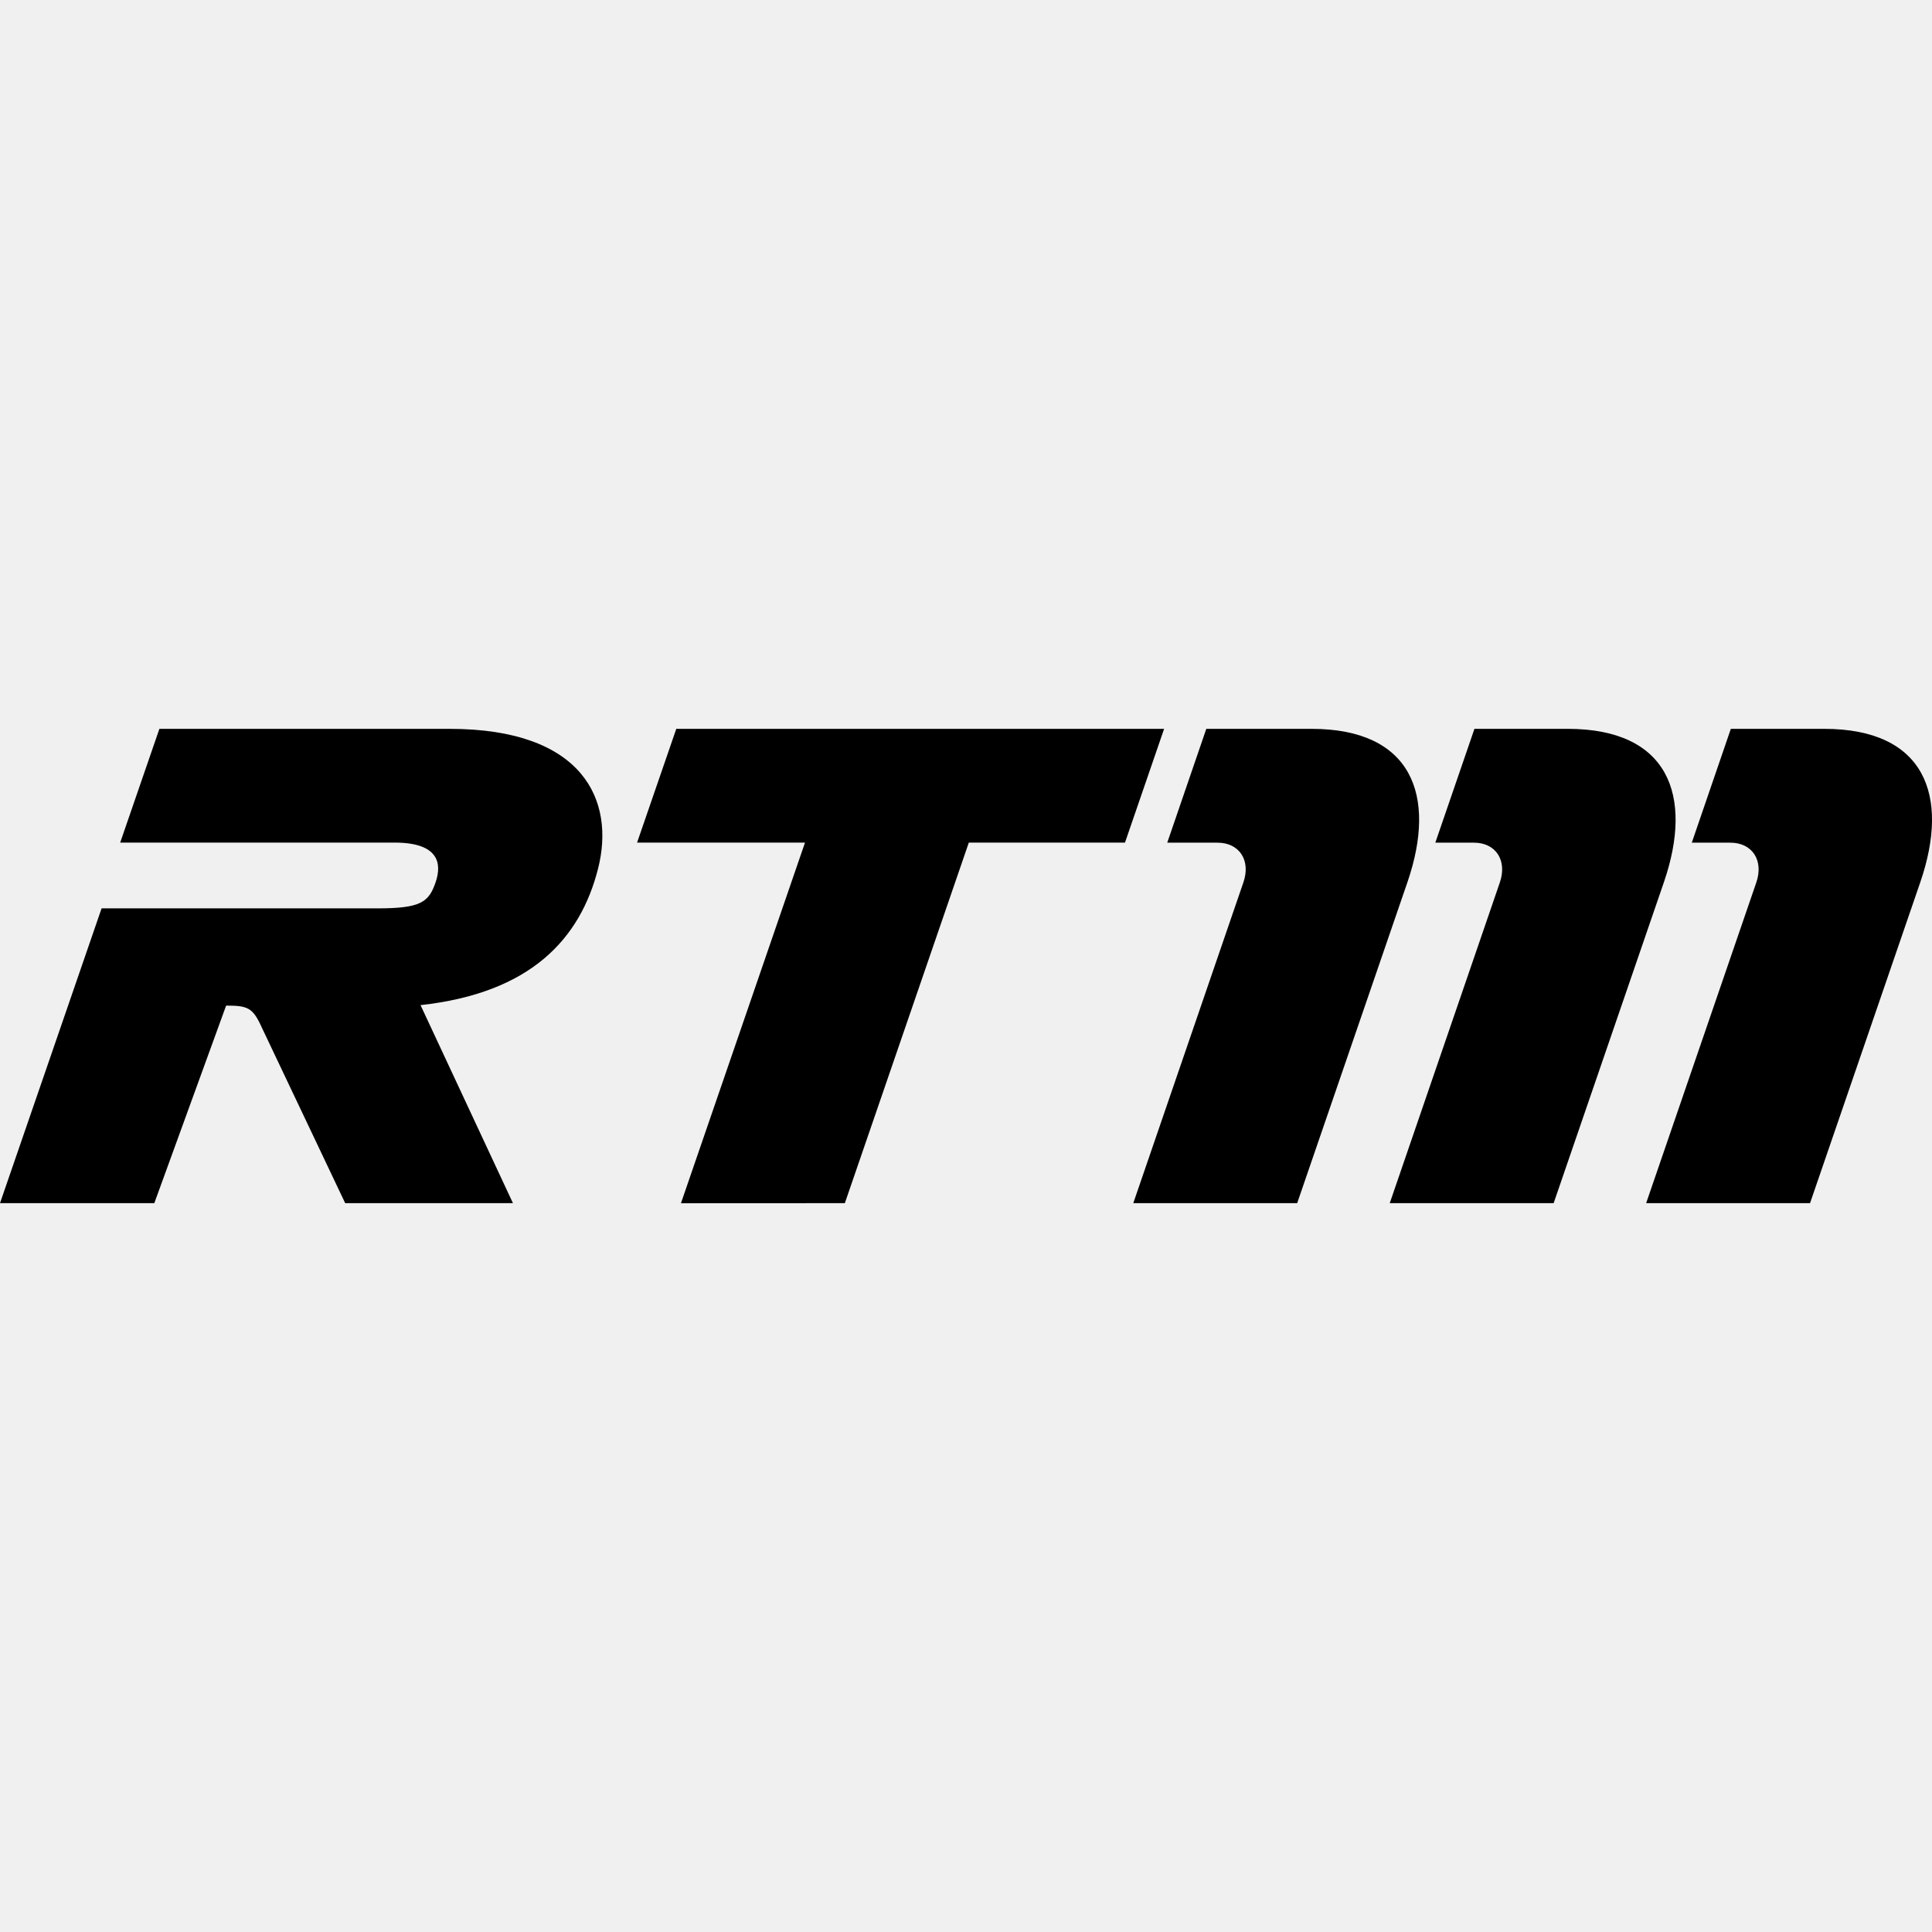
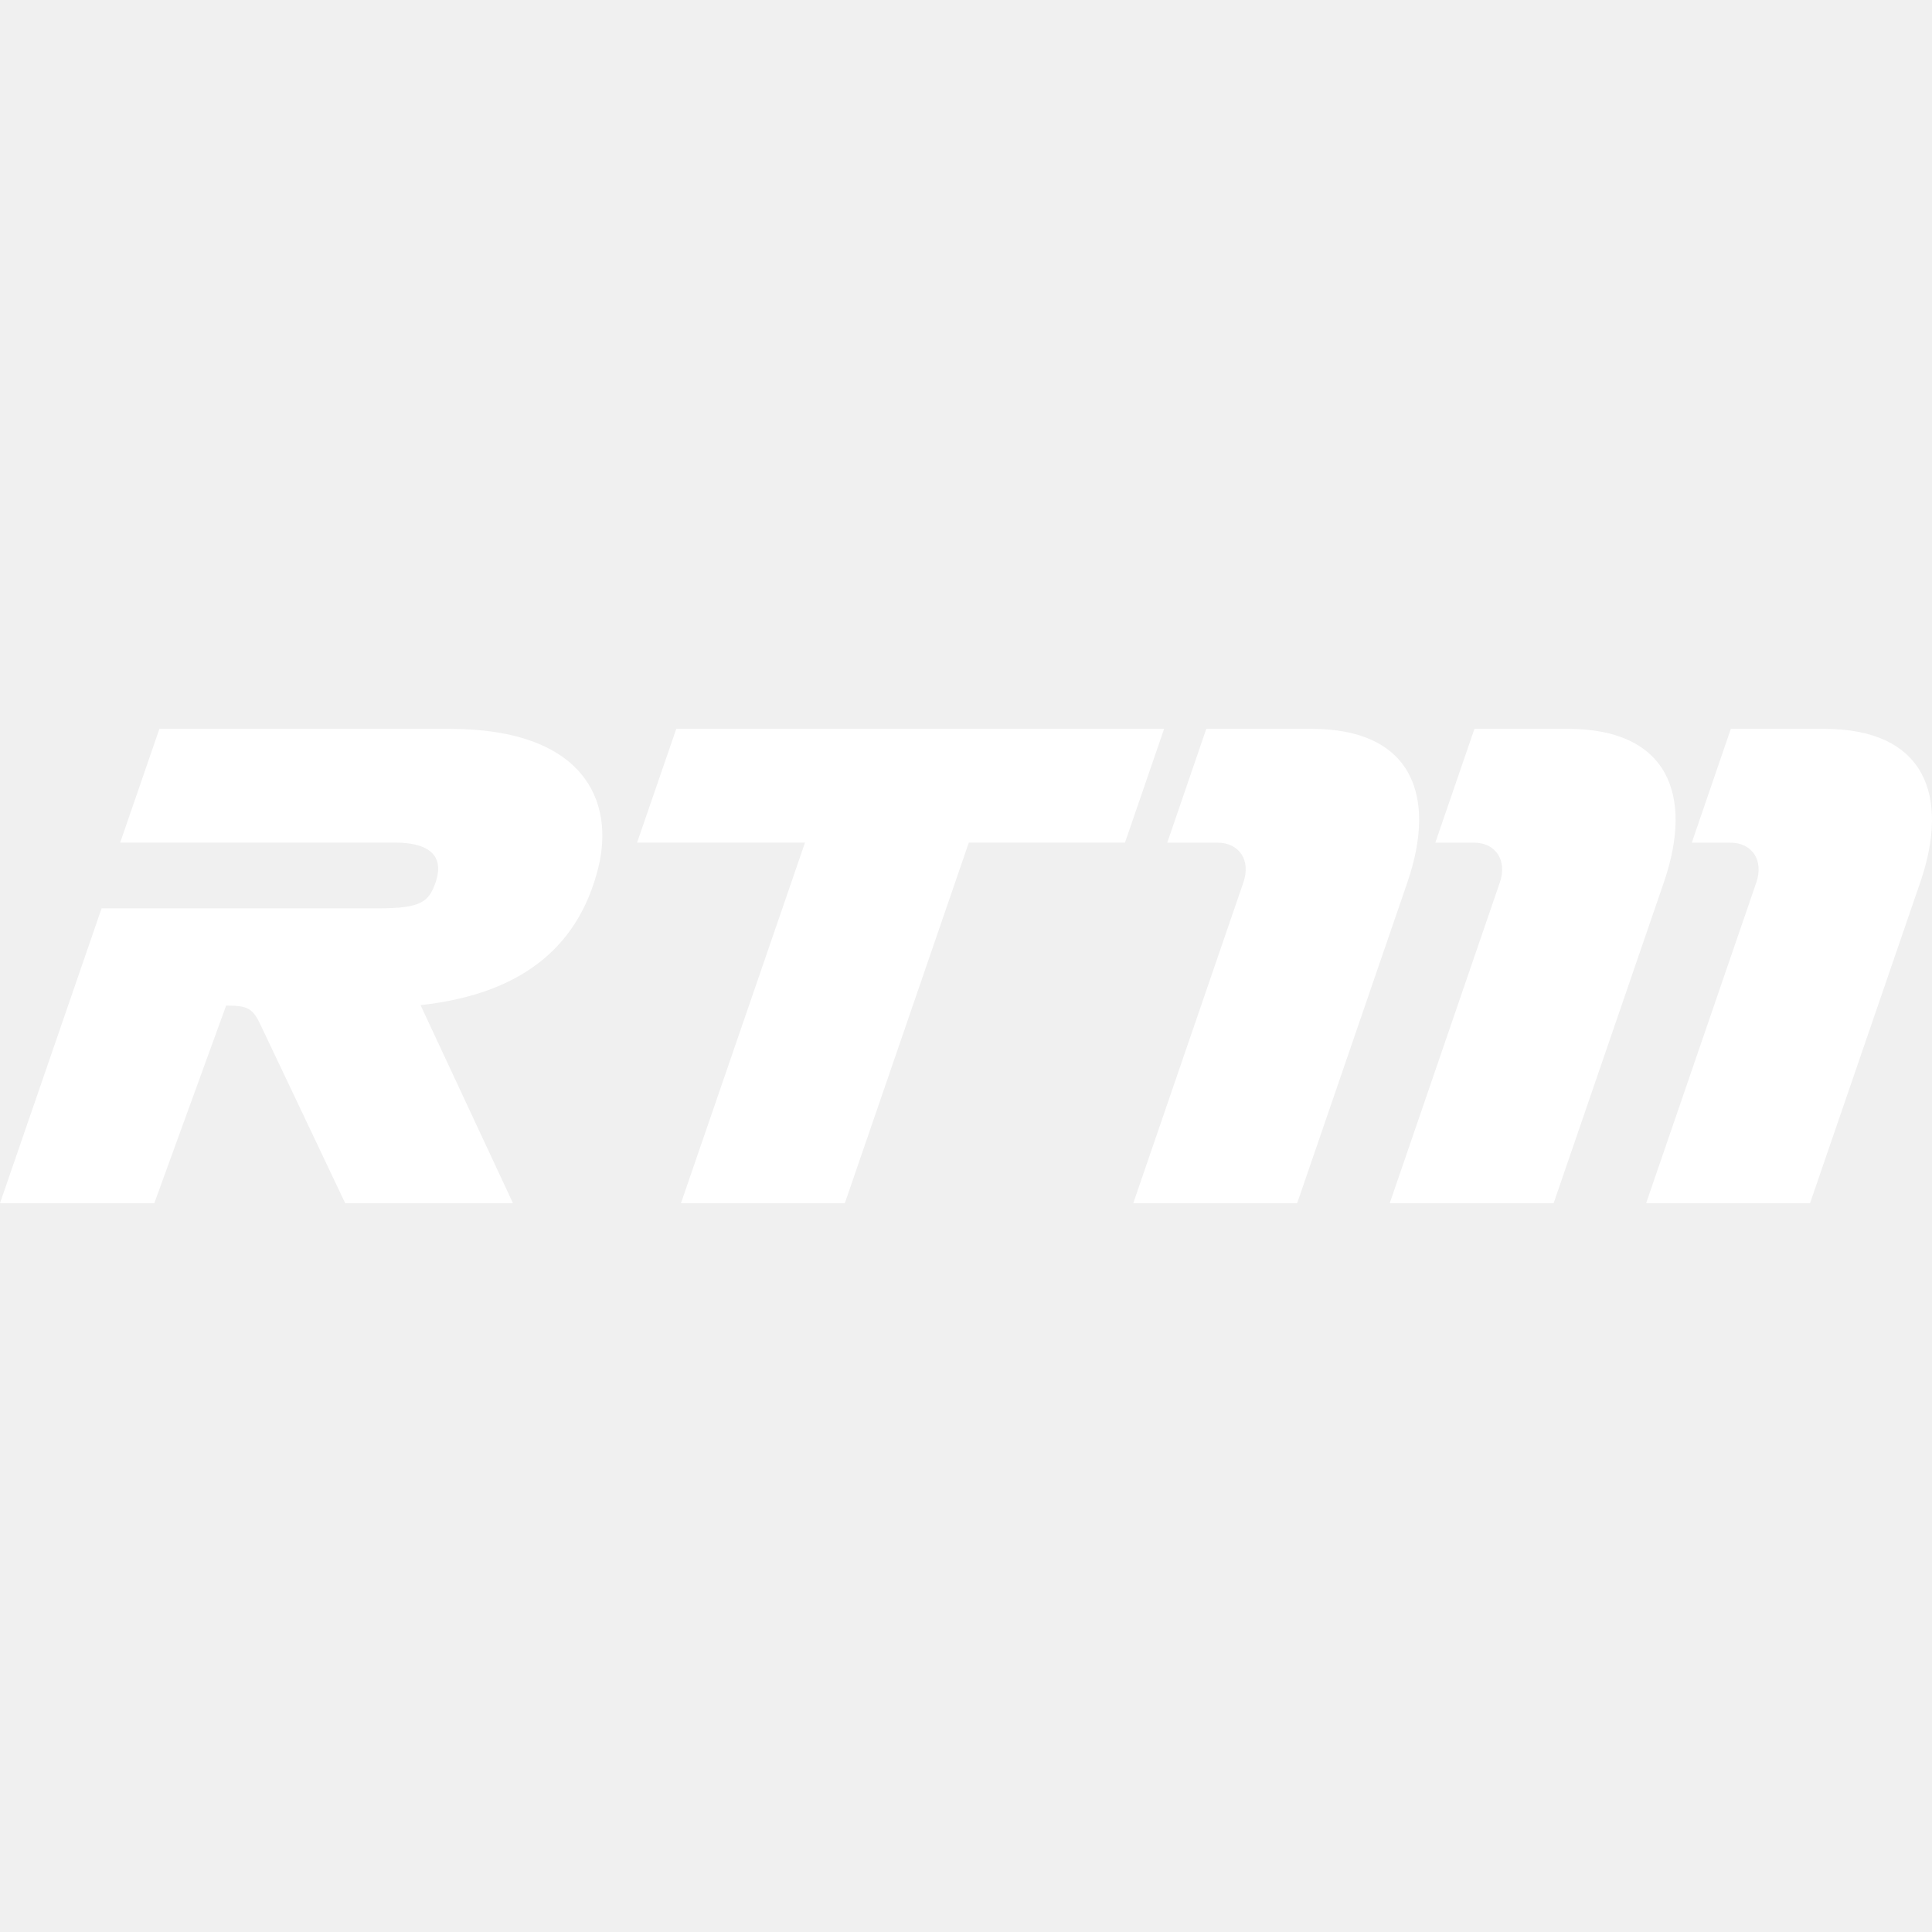
- <svg xmlns="http://www.w3.org/2000/svg" role="img" viewBox="0 0 24 24">
-   <path d="M5.584 9.054H1.98l-.487 1.413h3.408c.54 0 .594.25.51.494-.084.244-.18.323-.719.323h-3.43L0 14.946h1.917l.892-2.454c.263 0 .33.024.436.257l1.043 2.197h2.084l-1.148-2.46c1.368-.15 1.985-.822 2.206-1.698.211-.837-.173-1.734-1.846-1.734m2.817 0-.487 1.413H10l-1.541 4.48 2.036-.001 1.54-4.479h1.94l.486-1.413H8.4zm7.89 0h-1.306l-.485 1.414h.624c.272 0 .416.22.322.493l-1.368 3.985h2.036l1.37-3.988c.37-1.08.053-1.905-1.194-1.904m3.186 0h-1.16l-.486 1.414h.48c.271 0 .415.22.322.493l-1.368 3.985H19.3l1.37-3.988c.37-1.08.053-1.904-1.194-1.904m3.185 0h-1.16l-.485 1.414h.479c.272 0 .416.22.323.493l-1.369 3.985h2.036l1.37-3.988c.37-1.08.054-1.904-1.194-1.904" />
+ <svg xmlns="http://www.w3.org/2000/svg" role="img" viewBox="0 0 24 24" version="1.1" id="svg6">
+   <defs id="defs10" />
+   <path d="M5.584 9.054H1.98l-.487 1.413h3.408c.54 0 .594.25.51.494-.084.244-.18.323-.719.323h-3.43L0 14.946h1.917l.892-2.454c.263 0 .33.024.436.257l1.043 2.197h2.084l-1.148-2.46c1.368-.15 1.985-.822 2.206-1.698.211-.837-.173-1.734-1.846-1.734m2.817 0-.487 1.413H10l-1.541 4.48 2.036-.001 1.54-4.479h1.94l.486-1.413H8.4zm7.89 0h-1.306l-.485 1.414h.624c.272 0 .416.22.322.493l-1.368 3.985h2.036l1.37-3.988c.37-1.08.053-1.905-1.194-1.904m3.186 0h-1.16l-.486 1.414h.48c.271 0 .415.22.322.493l-1.368 3.985H19.3l1.37-3.988c.37-1.08.053-1.904-1.194-1.904m3.185 0h-1.16l-.485 1.414h.479c.272 0 .416.22.323.493l-1.369 3.985h2.036l1.37-3.988c.37-1.08.054-1.904-1.194-1.904" id="path4" style="fill:#ffffff" />
</svg>
